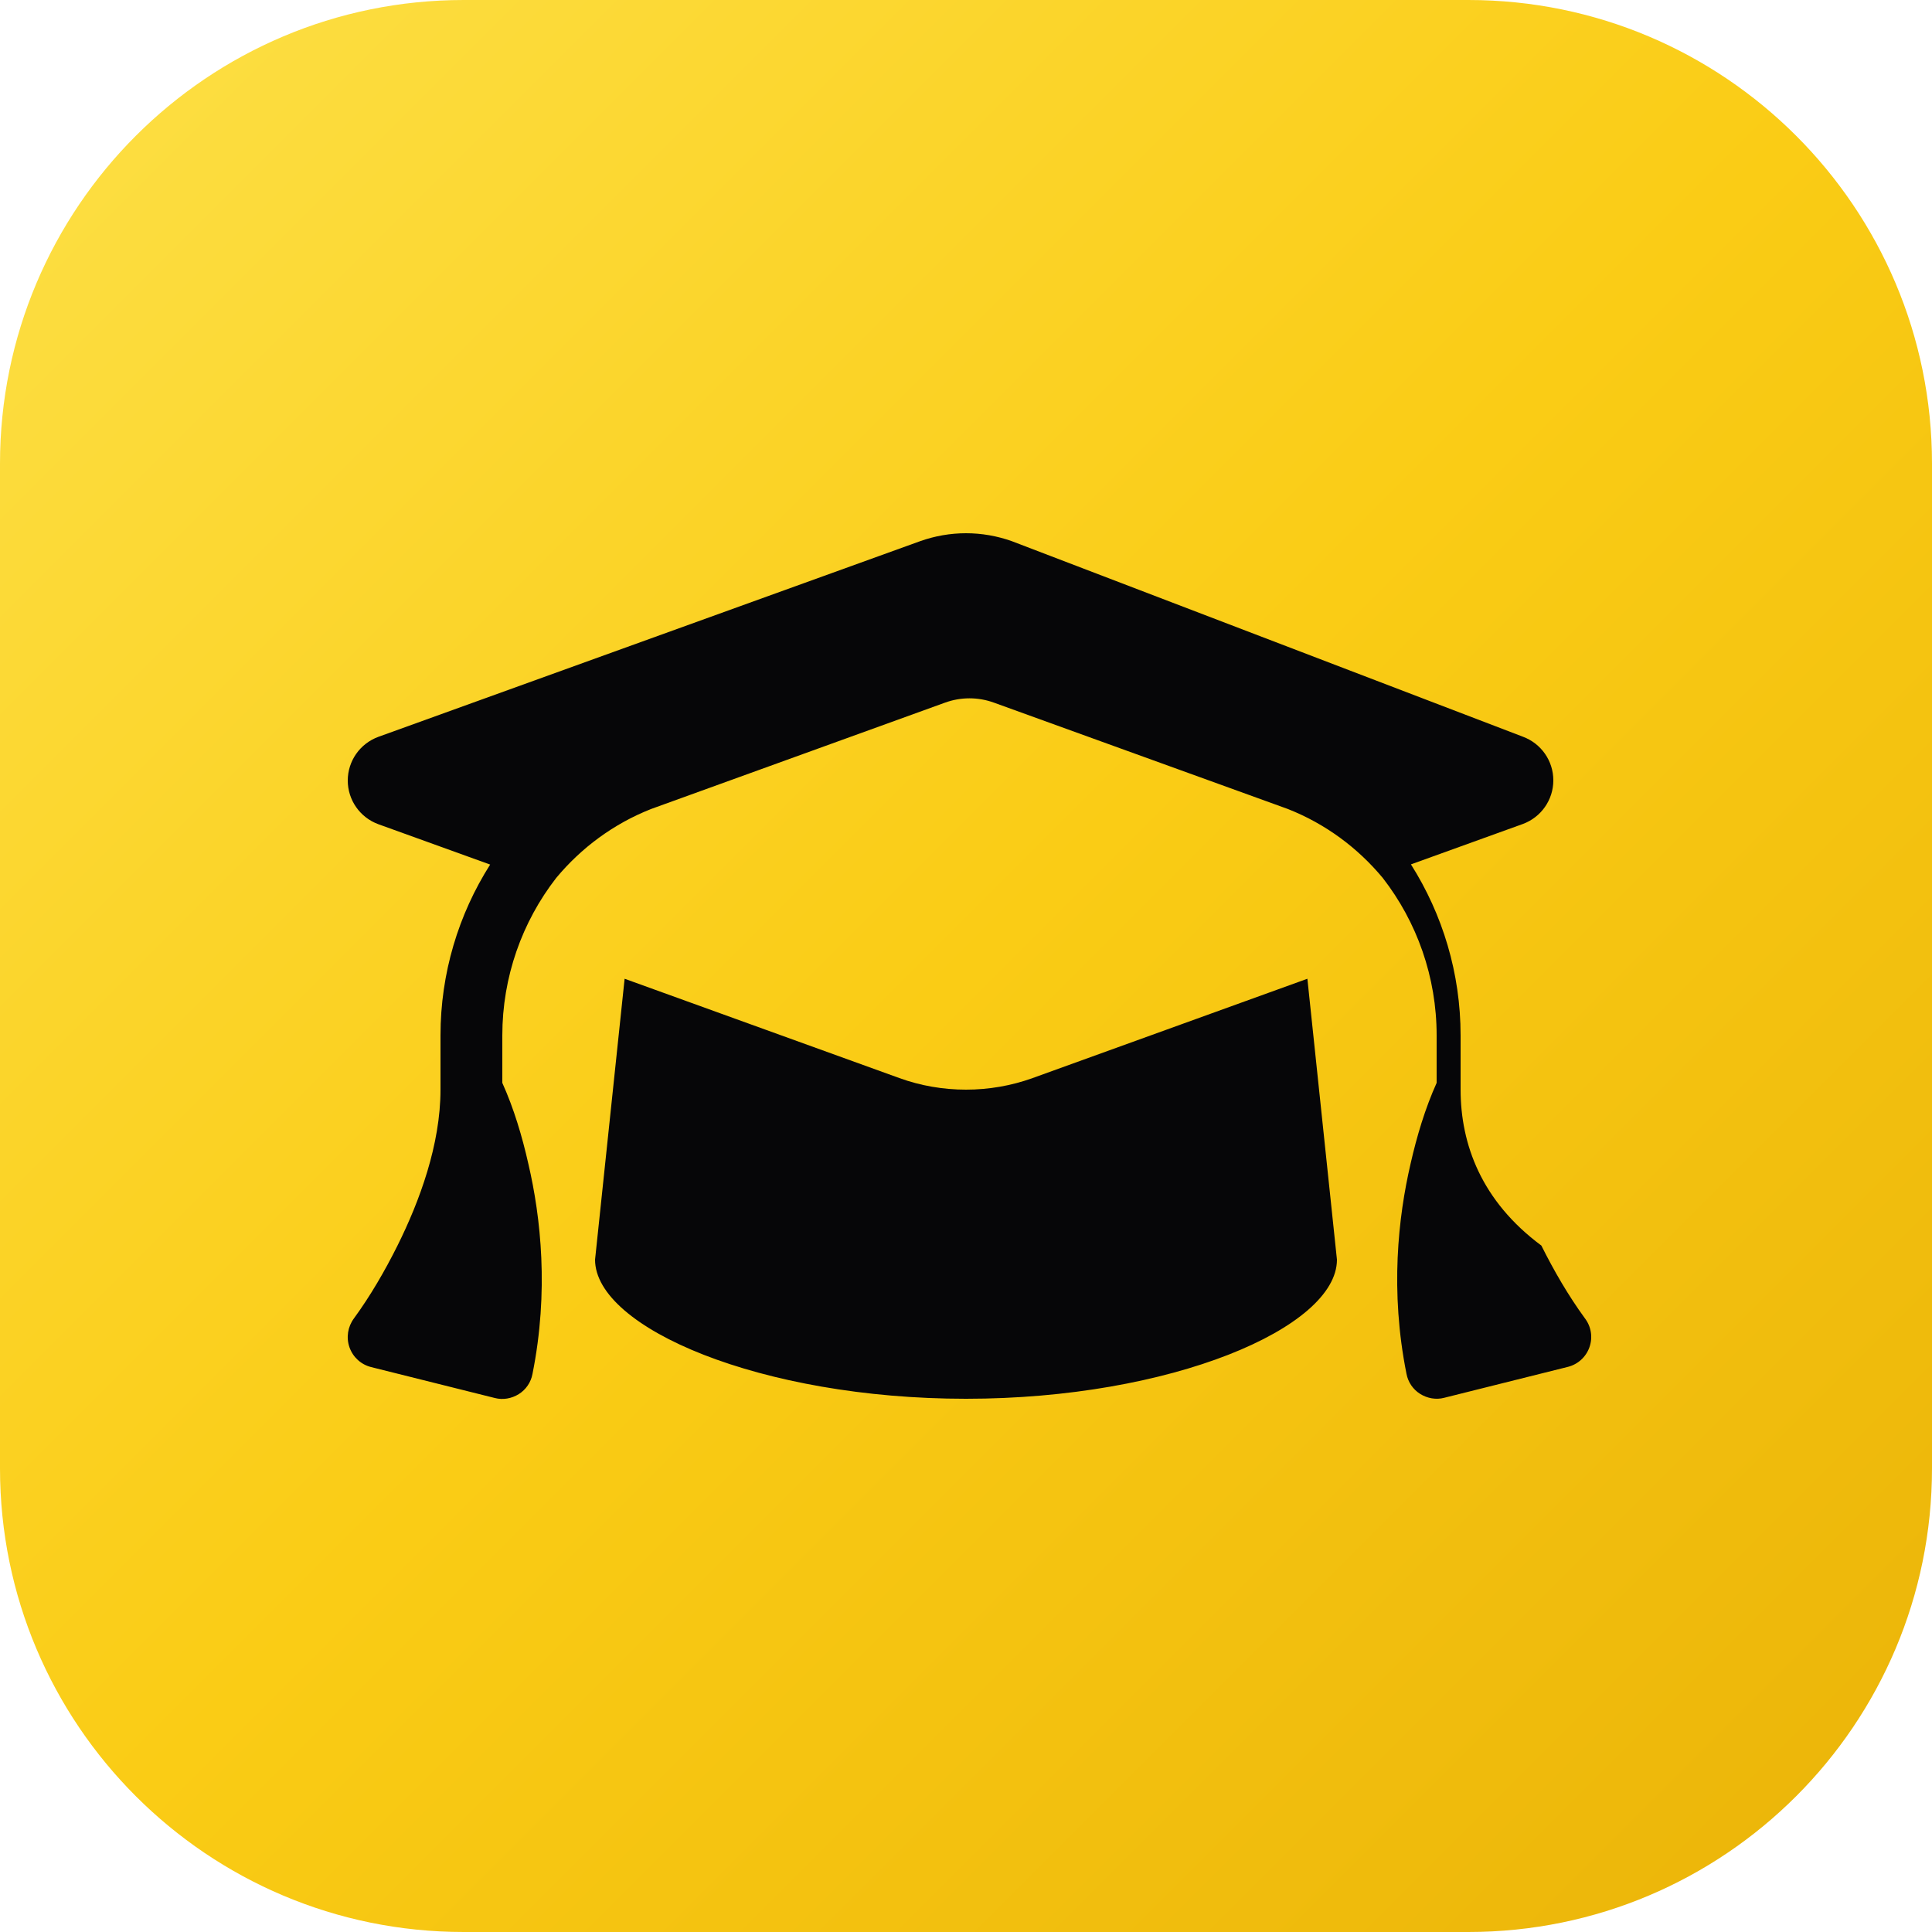
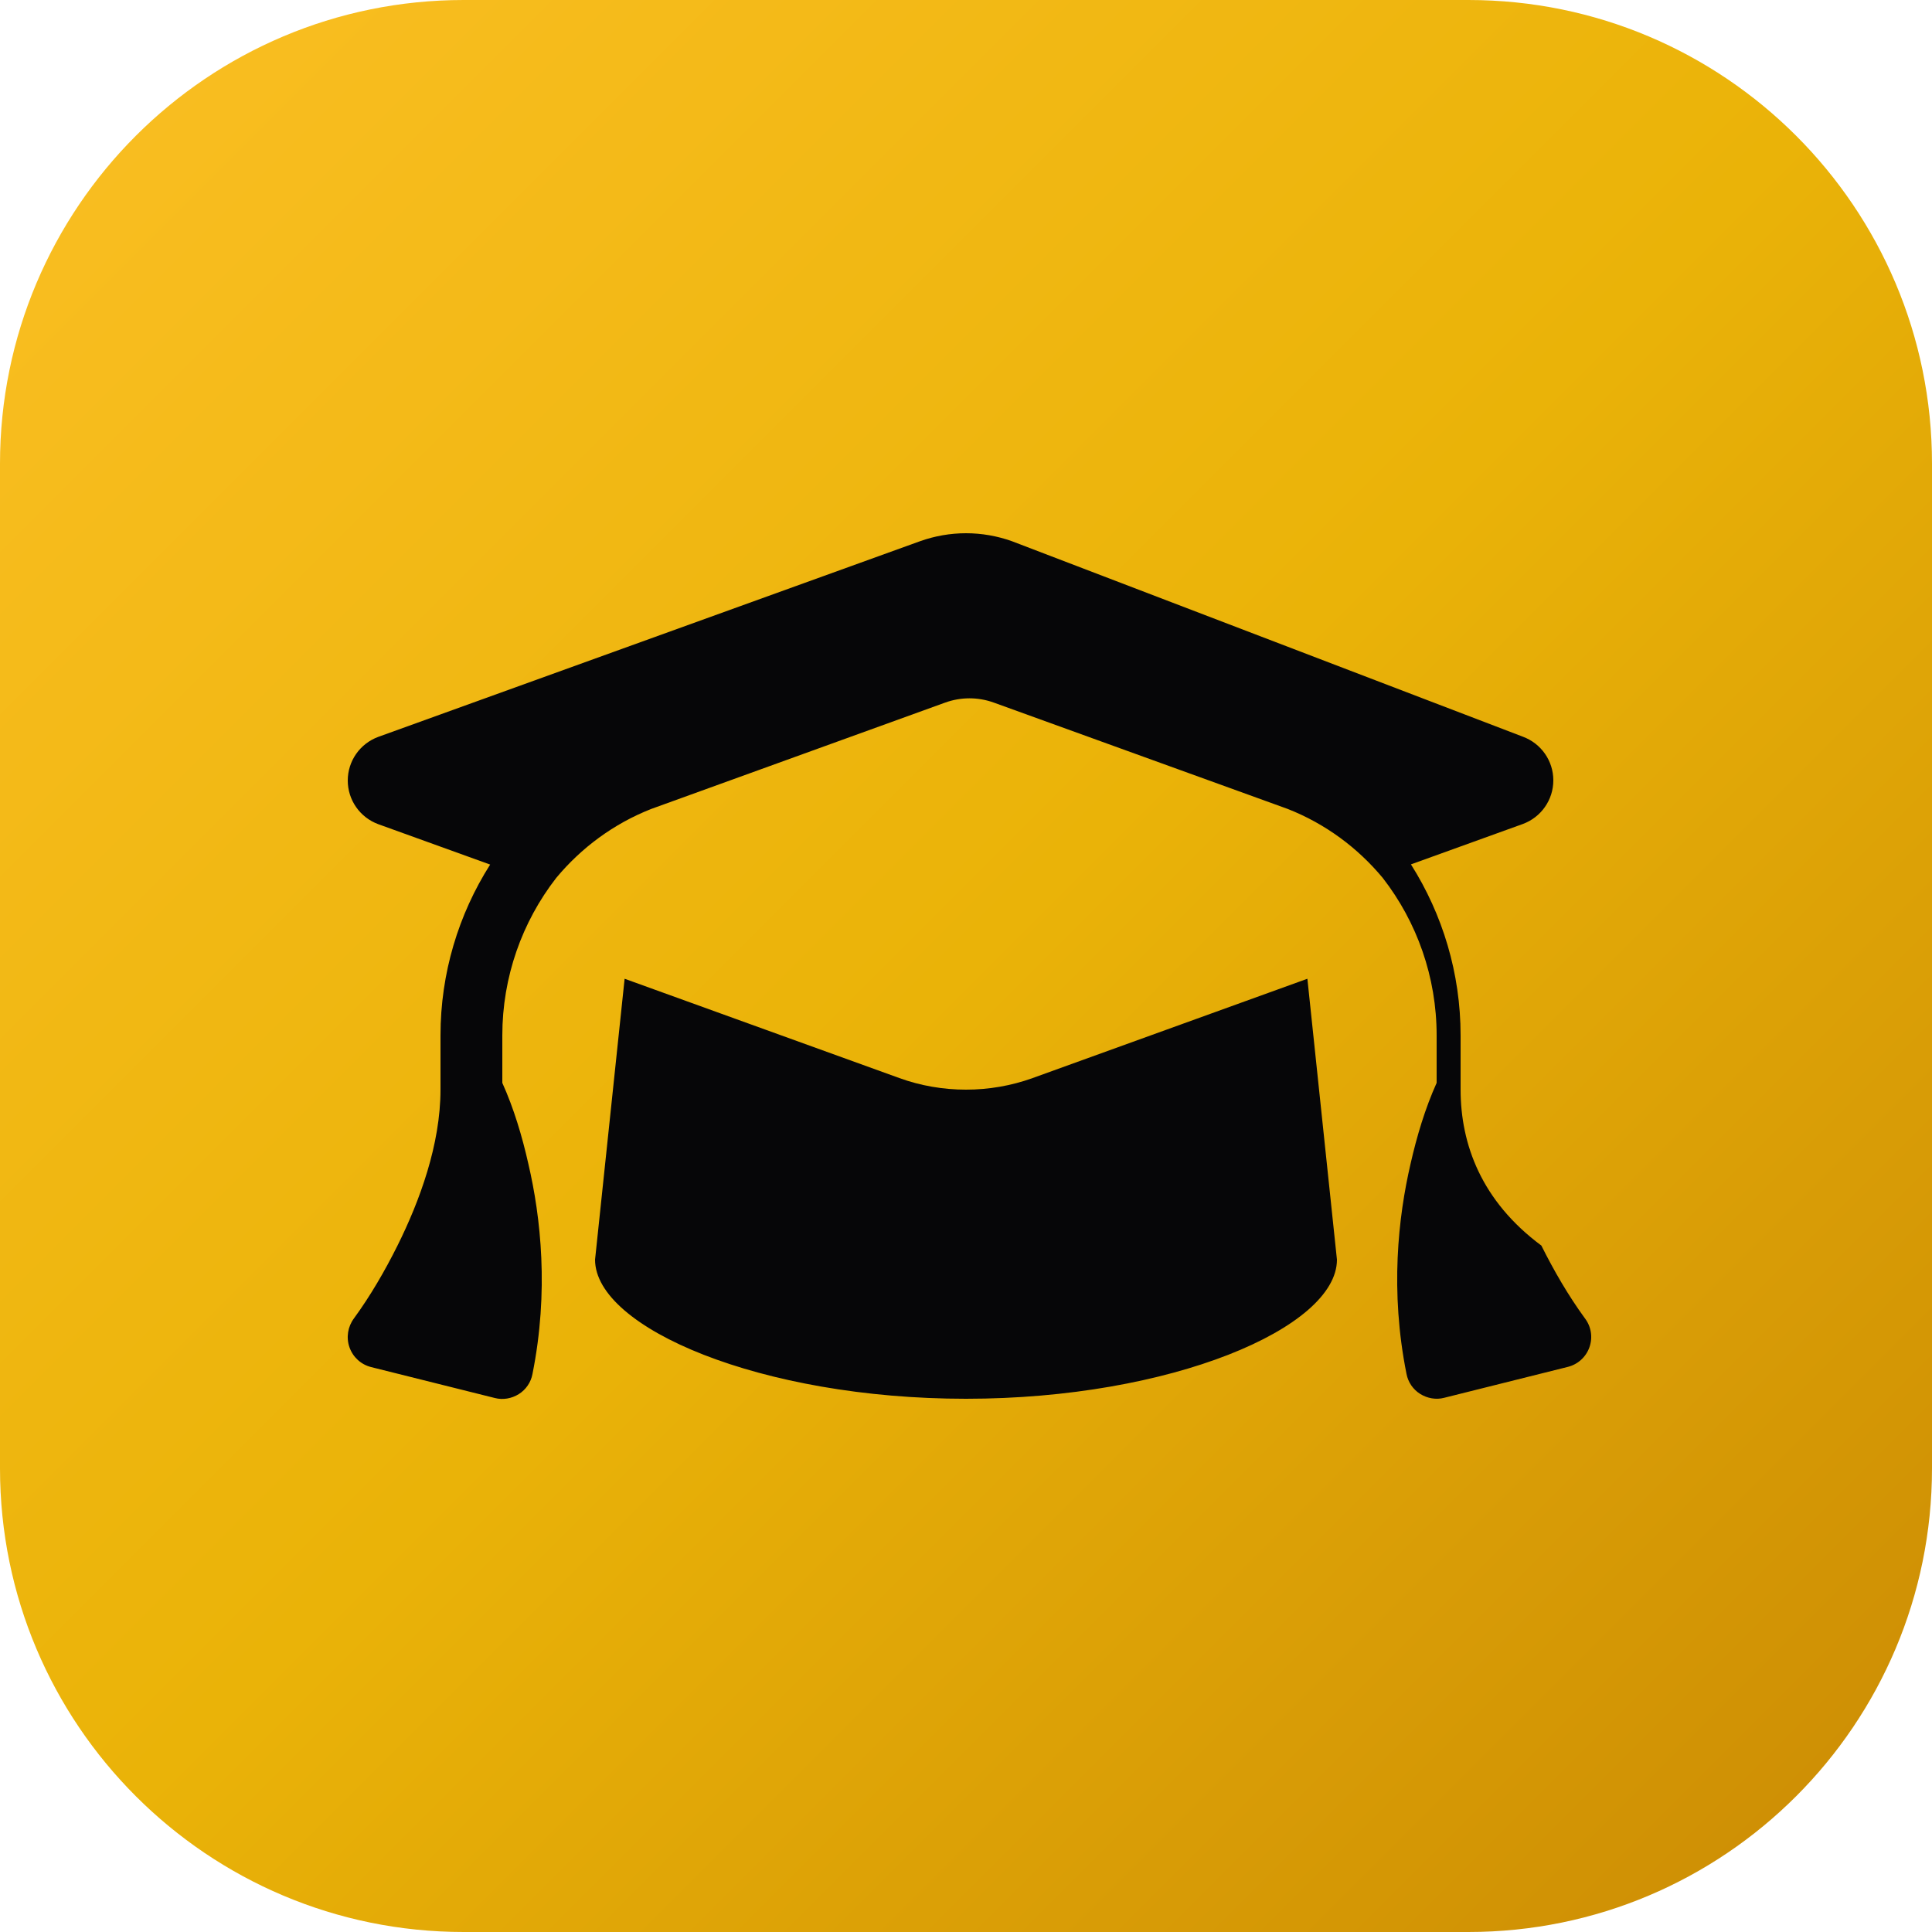
<svg xmlns="http://www.w3.org/2000/svg" viewBox="0 0 100 100">
  <defs>
    <linearGradient id="grad" x1="0%" y1="0%" x2="100%" y2="100%">
-       <stop offset="0%" stop-color="#fde047" />
-       <stop offset="50%" stop-color="#facc15" />
-       <stop offset="100%" stop-color="#eab308" />
+       <stop offset="0%" stop-color="#fbbf24" />
+       <stop offset="50%" stop-color="#eab308" />
+       <stop offset="100%" stop-color="#ca8a04" />
    </linearGradient>
  </defs>
  <rect width="100" height="100" rx="24" ry="24" fill="url(#grad)" />
  <path fill="#060608" transform="translate(18, 24.4) scale(0.1)" d="M320 32c-8.1 0-16.1 1.4-23.7 4.1L15.8 137.4C6.3 140.9 0 149.9 0 160s6.3 19.1 15.8 22.6l57.9 20.9C57.3 229.3 48 259.8 48 291.9v28.1c0 28.4-10.8 57.7-22.3 80.8c-6.5 13-13.9 25.8-22.5 37.6C0 442.7-.9 448.3 .9 453.4s6 8.9 11.2 10.2l64 16c4.2 1.1 8.7 .3 12.4-2s6.3-6.1 7.1-10.4c8.6-42.8 4.3-81.2-2.1-108.7C90.3 344.3 86 329.8 80 316.5V291.9c0-30.2 10.2-58.7 27.9-81.5c12.9-15.5 29.6-28 49.2-35.7l152-55c8.2-3 17.2-3 25.4 0l152 55c19.6 7.7 36.3 20.2 49.2 35.7c17.7 22.8 27.9 51.3 27.9 81.5v24.6c-6 13.3-10.3 27.8-13.5 41.9c-6.4 27.5-10.7 65.9-2.1 108.7c.8 4.3 3.4 8.1 7.1 10.4s8.2 3.1 12.4 2l64-16c5.2-1.3 9.4-5.1 11.2-10.2s.9-10.7-2.4-15c-8.6-11.8-16-24.6-22.5-37.6C586.8 377.7 576 348.3 576 319.9V291.9c0-32.1-9.3-62.6-25.7-88.5l57.9-20.9c9.5-3.5 15.8-12.5 15.8-22.6s-6.3-19.1-15.8-22.6L343.7 36.1C336.1 33.4 328.1 32 320 32zM128 408c0 35.3 86 72 192 72s192-36.7 192-72L496.7 262.6 354.5 314c-11.1 4-22.8 6-34.5 6s-23.5-2-34.5-6L143.3 262.6 128 408z" />
</svg>
